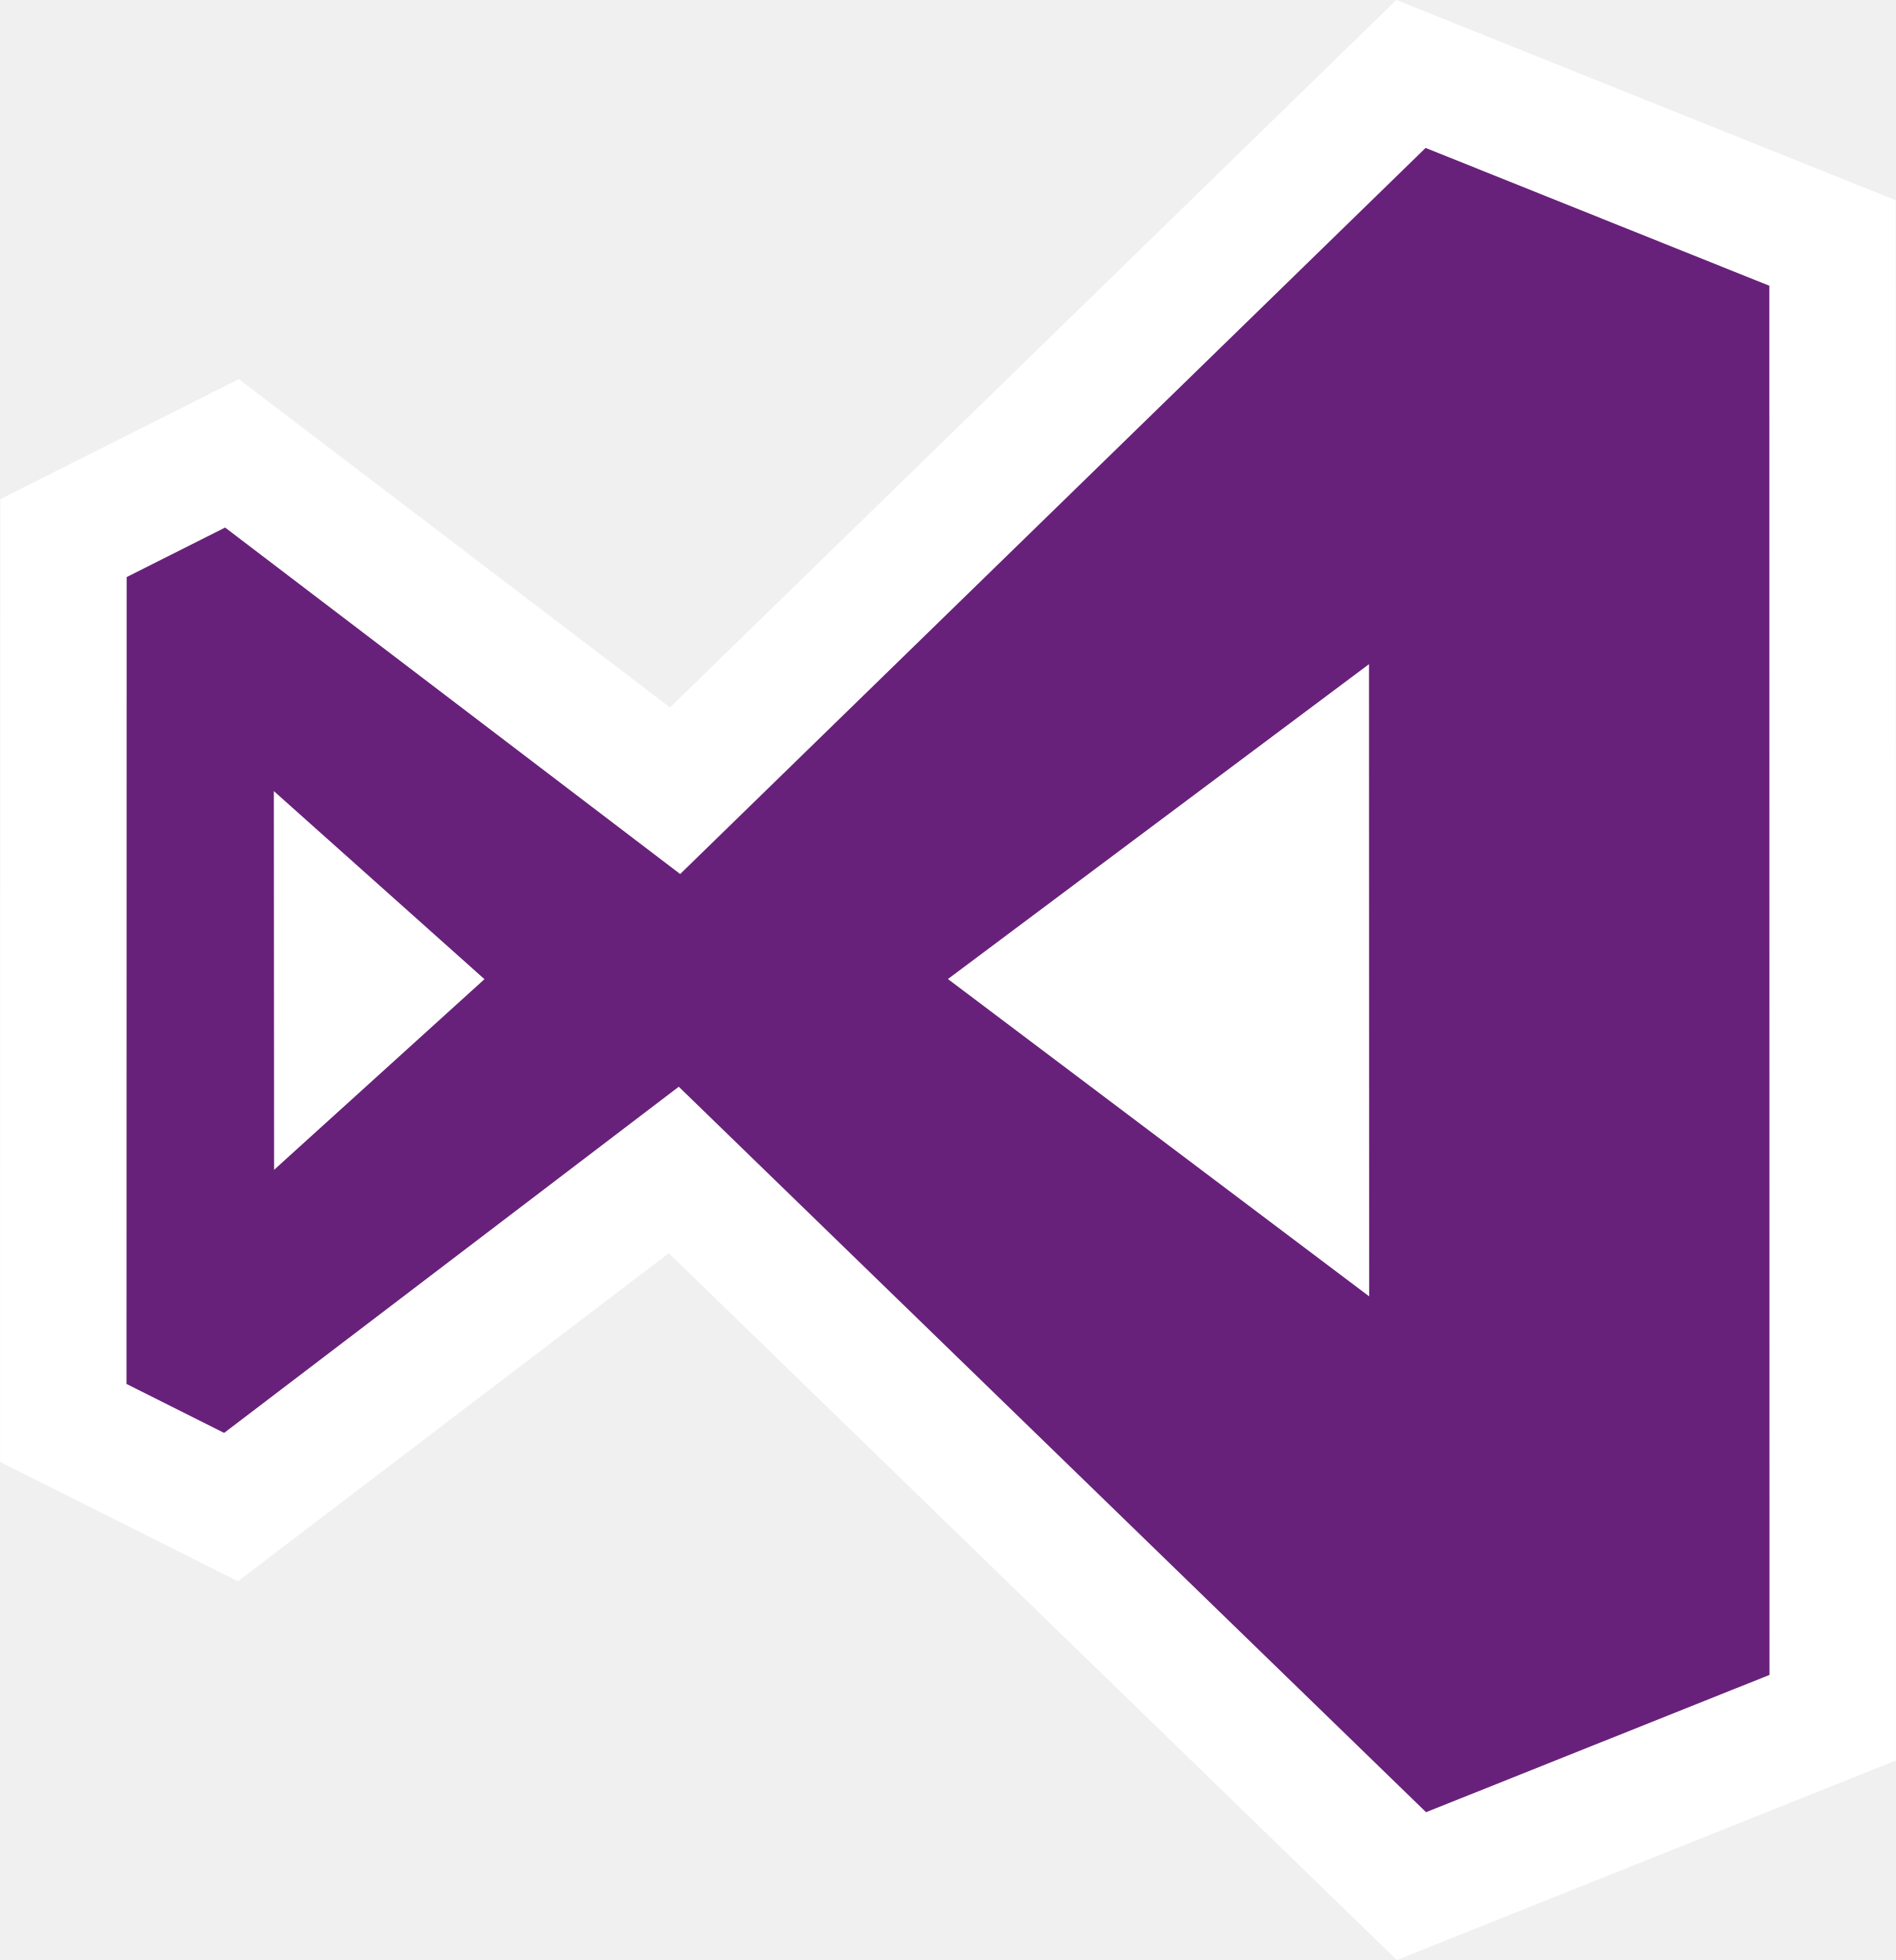
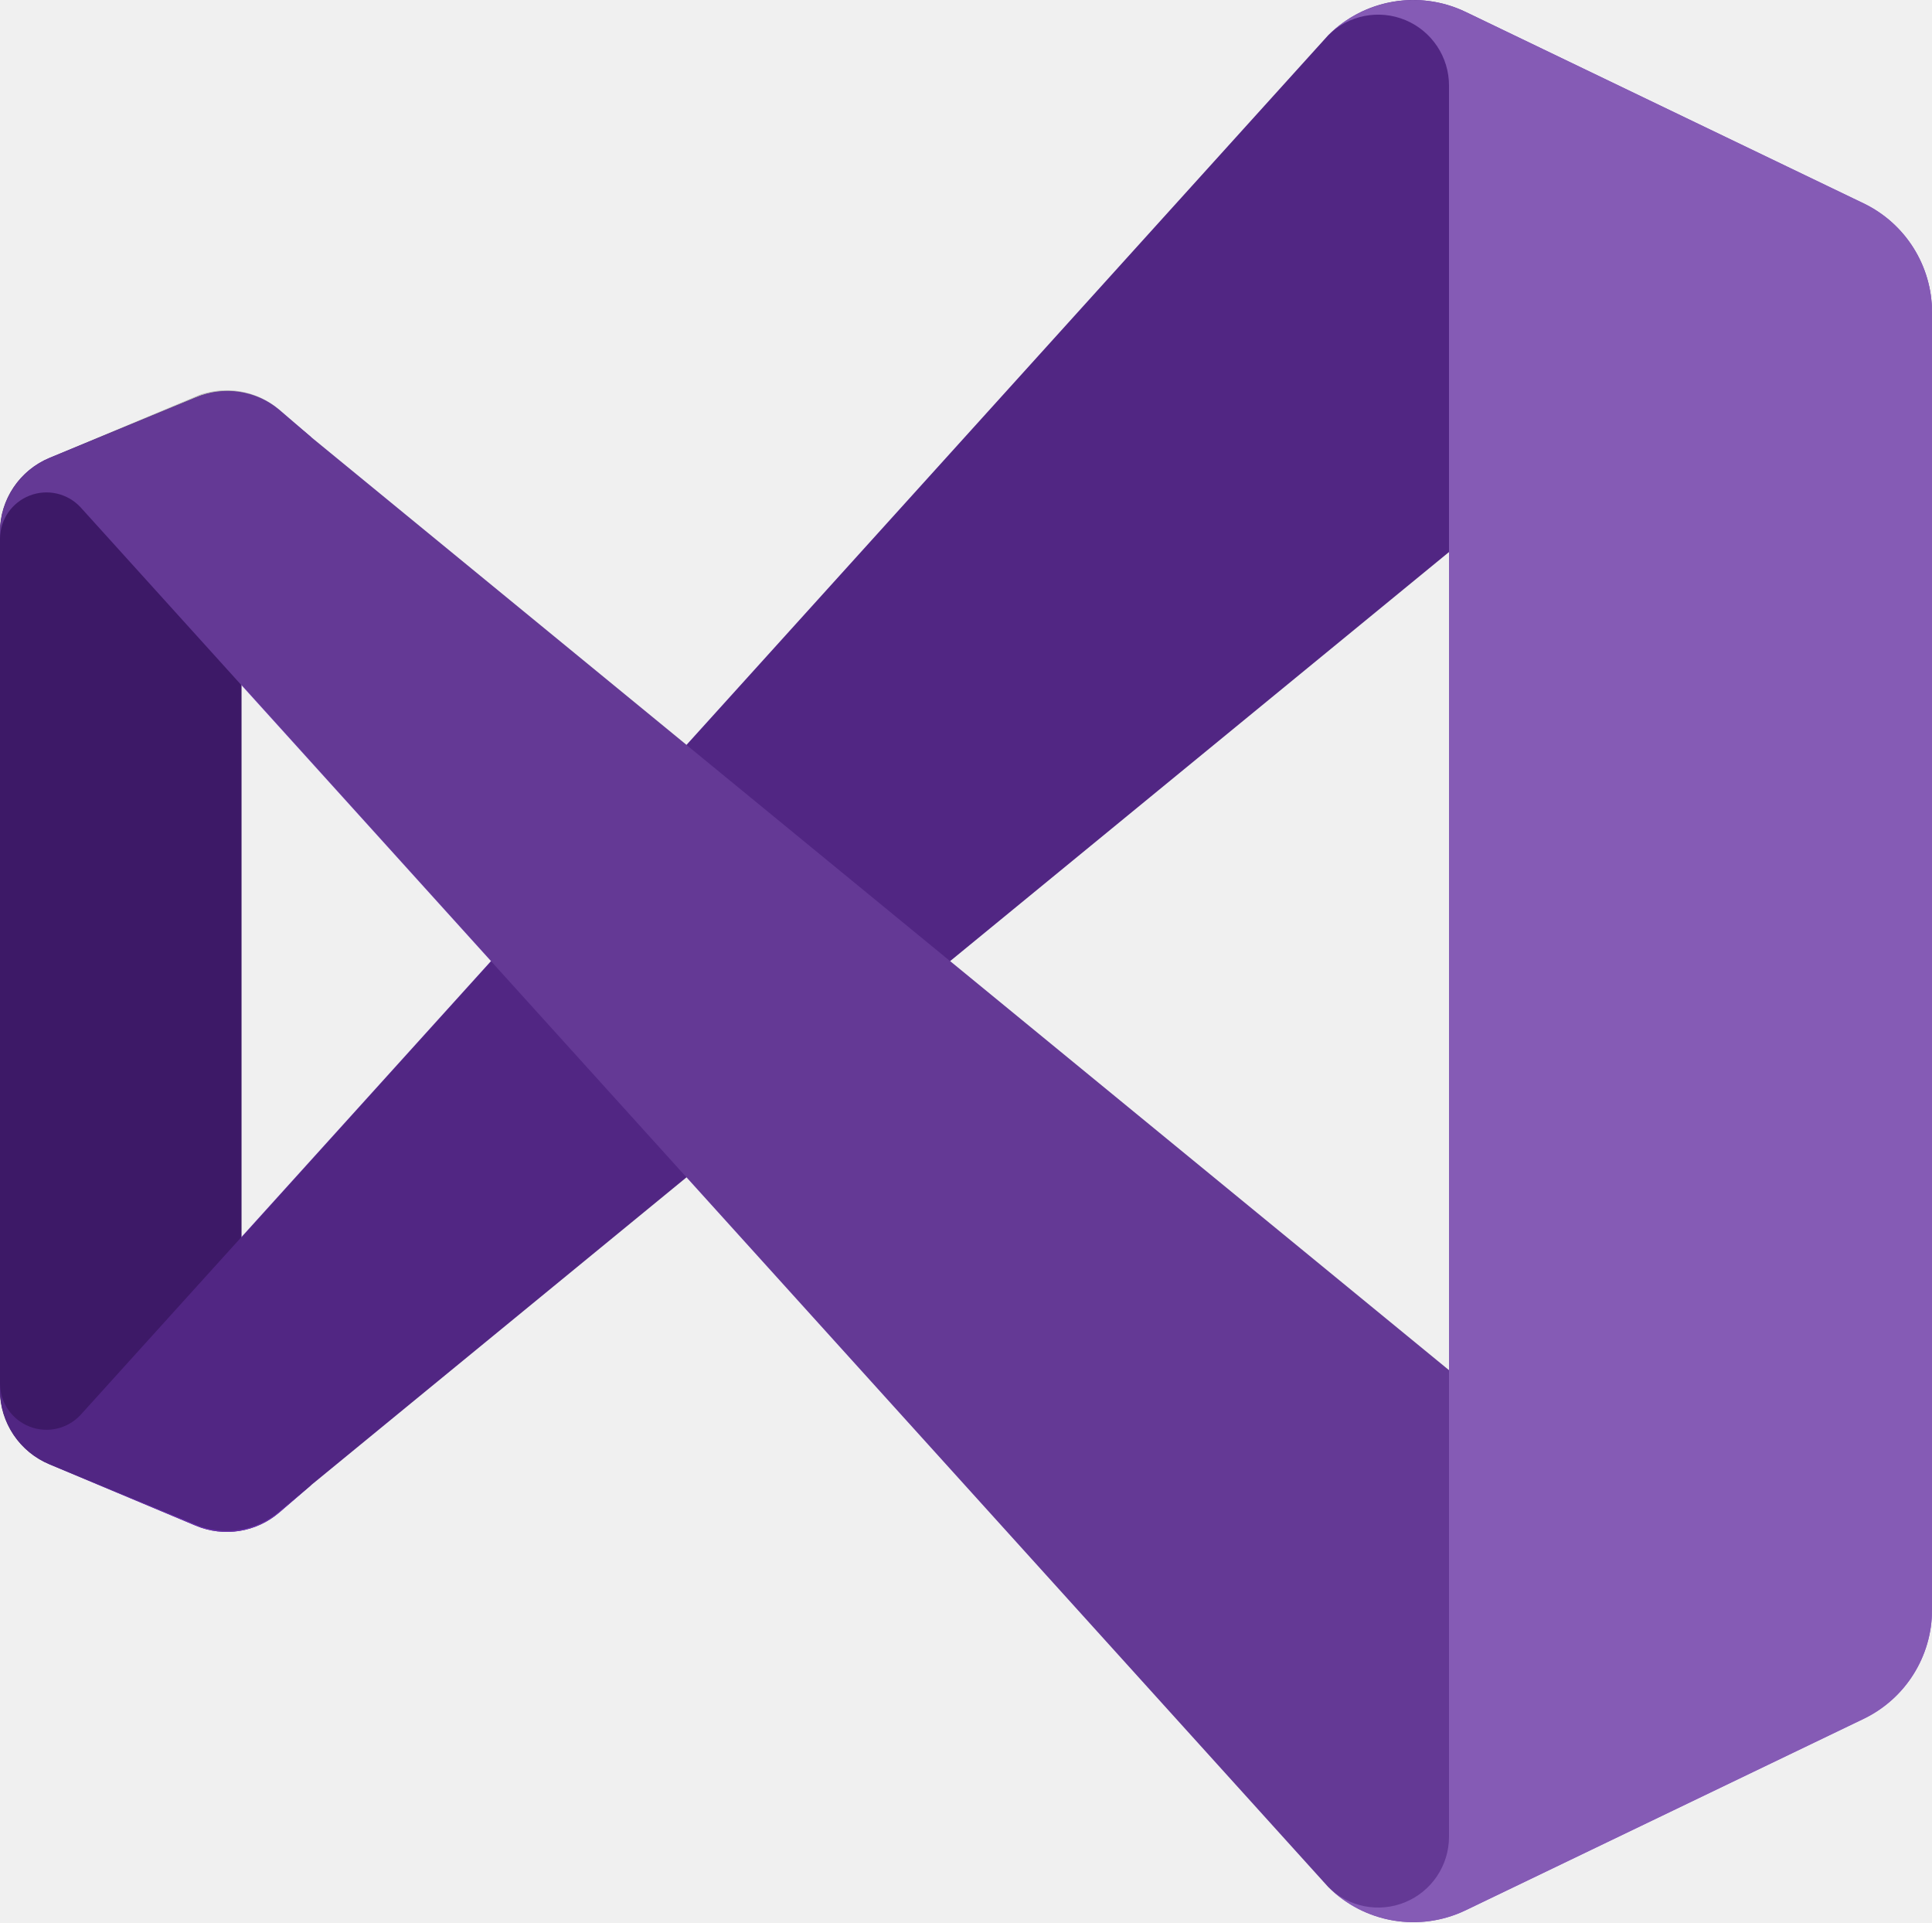
- <svg xmlns="http://www.w3.org/2000/svg" width="2419" height="2500" viewBox="-0.002 -0.003 500.002 516.812">
-   <path d="M483.292 64.07L372.104 19.499l-194.08 189.002-116.873-88.967-44.441 22.351-.044 233.313 44.232 22.189 116.778-88.894 194.557 188.829 111.101-44.397-.042-388.855z" fill="#68217a" stroke="#fff" stroke-width="33.33" />
-   <path d="M361.037 175.128L249.98 258.15l111.101 83.673-.044-166.695zM72.192 208.596l.066 99.858 55.483-50.267-55.549-49.591z" fill="#fff" />
+ <svg xmlns="http://www.w3.org/2000/svg" viewBox="0 0 96 95.51">
+   <defs>
+     <style>.a{fill:#fff;}.a,.h{fill-rule:evenodd;}.c{fill:#52218a;}.d{fill:#6c33af;}.e{fill:#854cc7;}.f{fill:#b179f1;}.g{opacity:0.25;}</style>
+     <mask id="a" x="0" y="0" width="96" height="95.51" maskUnits="userSpaceOnUse">
+       <g transform="translate(0 -0.25)">
+         <path class="a" d="M68.89,95.6a6,6,0,0,0,3.93-.44L92.6,85.65A6,6,0,0,0,96,80.24V15.76a6,6,0,0,0-3.4-5.41L72.82.84A6,6,0,0,0,68.34.55,6,6,0,0,0,66,2L34.12,37.26,15.5,22l-1.63-1.4a4,4,0,0,0-3.61-.83,2.55,2.55,0,0,0-.53.18L2.46,23A4,4,0,0,0,0,26.37c0,.1,0,.2,0,.3V69.33c0,.1,0,.2,0,.3A4,4,0,0,0,2.46,73l7.27,3a2.55,2.55,0,0,0,.53.18,4,4,0,0,0,3.61-.83L15.5,74,34.12,58.74,66,94A6,6,0,0,0,68.89,95.6ZM72,27.68,47.21,48,72,68.32ZM12,34.27,24.41,48,12,61.73Z" />
+       </g>
+     </mask>
+     <linearGradient id="b" x1="48" y1="97.75" x2="48" y2="2.25" gradientTransform="matrix(1, 0, 0, -1, 0, 98)" gradientUnits="userSpaceOnUse">
+       <stop offset="0" stop-color="#fff" />
+       <stop offset="1" stop-color="#fff" stop-opacity="0" />
+     </linearGradient>
+   </defs>
+   <g class="b">
+     <path class="c" d="M13.87,75.4a4,4,0,0,1-4.14.65L2.46,73A4,4,0,0,1,0,69.33V26.67A4,4,0,0,1,2.46,23l7.27-3a4,4,0,0,1,4.14.65L15.5,22A2.21,2.21,0,0,0,12,23.8V72.2A2.21,2.21,0,0,0,15.5,74Z" transform="translate(0 -0.25)" />
+     <path class="d" d="M2.46,73A4,4,0,0,1,0,69.33V69a2.31,2.31,0,0,0,4,1.55L66,2A6,6,0,0,1,72.82.84L92.6,10.36A6,6,0,0,1,96,15.77V16a3.79,3.79,0,0,0-6.19-2.93L15.5,74l-1.63,1.4a4,4,0,0,1-4.14.65Z" transform="translate(0 -0.25)" />
+     <path class="e" d="M2.46,23A4,4,0,0,0,0,26.67V27a2.31,2.31,0,0,1,4-1.55L66,94a6,6,0,0,0,6.82,1.16L92.6,85.64A6,6,0,0,0,96,80.23V80a3.79,3.79,0,0,1-6.19,2.93L15.5,22l-1.63-1.4A4,4,0,0,0,9.73,20Z" transform="translate(0 -0.25)" />
+     <path class="f" d="M72.82,95.16A6,6,0,0,1,66,94a3.52,3.52,0,0,0,6-2.49v-87A3.52,3.52,0,0,0,66,2,6,6,0,0,1,72.82.84L92.6,10.35A6,6,0,0,1,96,15.76V80.24a6,6,0,0,1-3.4,5.41Z" transform="translate(0 -0.25)" />
+     <g class="g">
+       <path class="h" d="M68.89,95.6a6,6,0,0,0,3.93-.44L92.6,85.65A6,6,0,0,0,96,80.24V15.76a6,6,0,0,0-3.4-5.41L72.82.84A6,6,0,0,0,68.34.55,6,6,0,0,0,66,2L34.12,37.26,15.5,22l-1.63-1.4a4,4,0,0,0-3.61-.83,2.55,2.55,0,0,0-.53.18L2.46,23A4,4,0,0,0,0,26.37c0,.1,0,.2,0,.3V69.33c0,.1,0,.2,0,.3A4,4,0,0,0,2.46,73l7.27,3a2.55,2.55,0,0,0,.53.18,4,4,0,0,0,3.61-.83L15.5,74,34.12,58.74,66,94A6,6,0,0,0,68.89,95.6ZM72,27.68,47.21,48,72,68.32ZM12,34.27,24.41,48,12,61.73Z" transform="translate(0 -0.25)" />
+     </g>
+   </g>
</svg>
